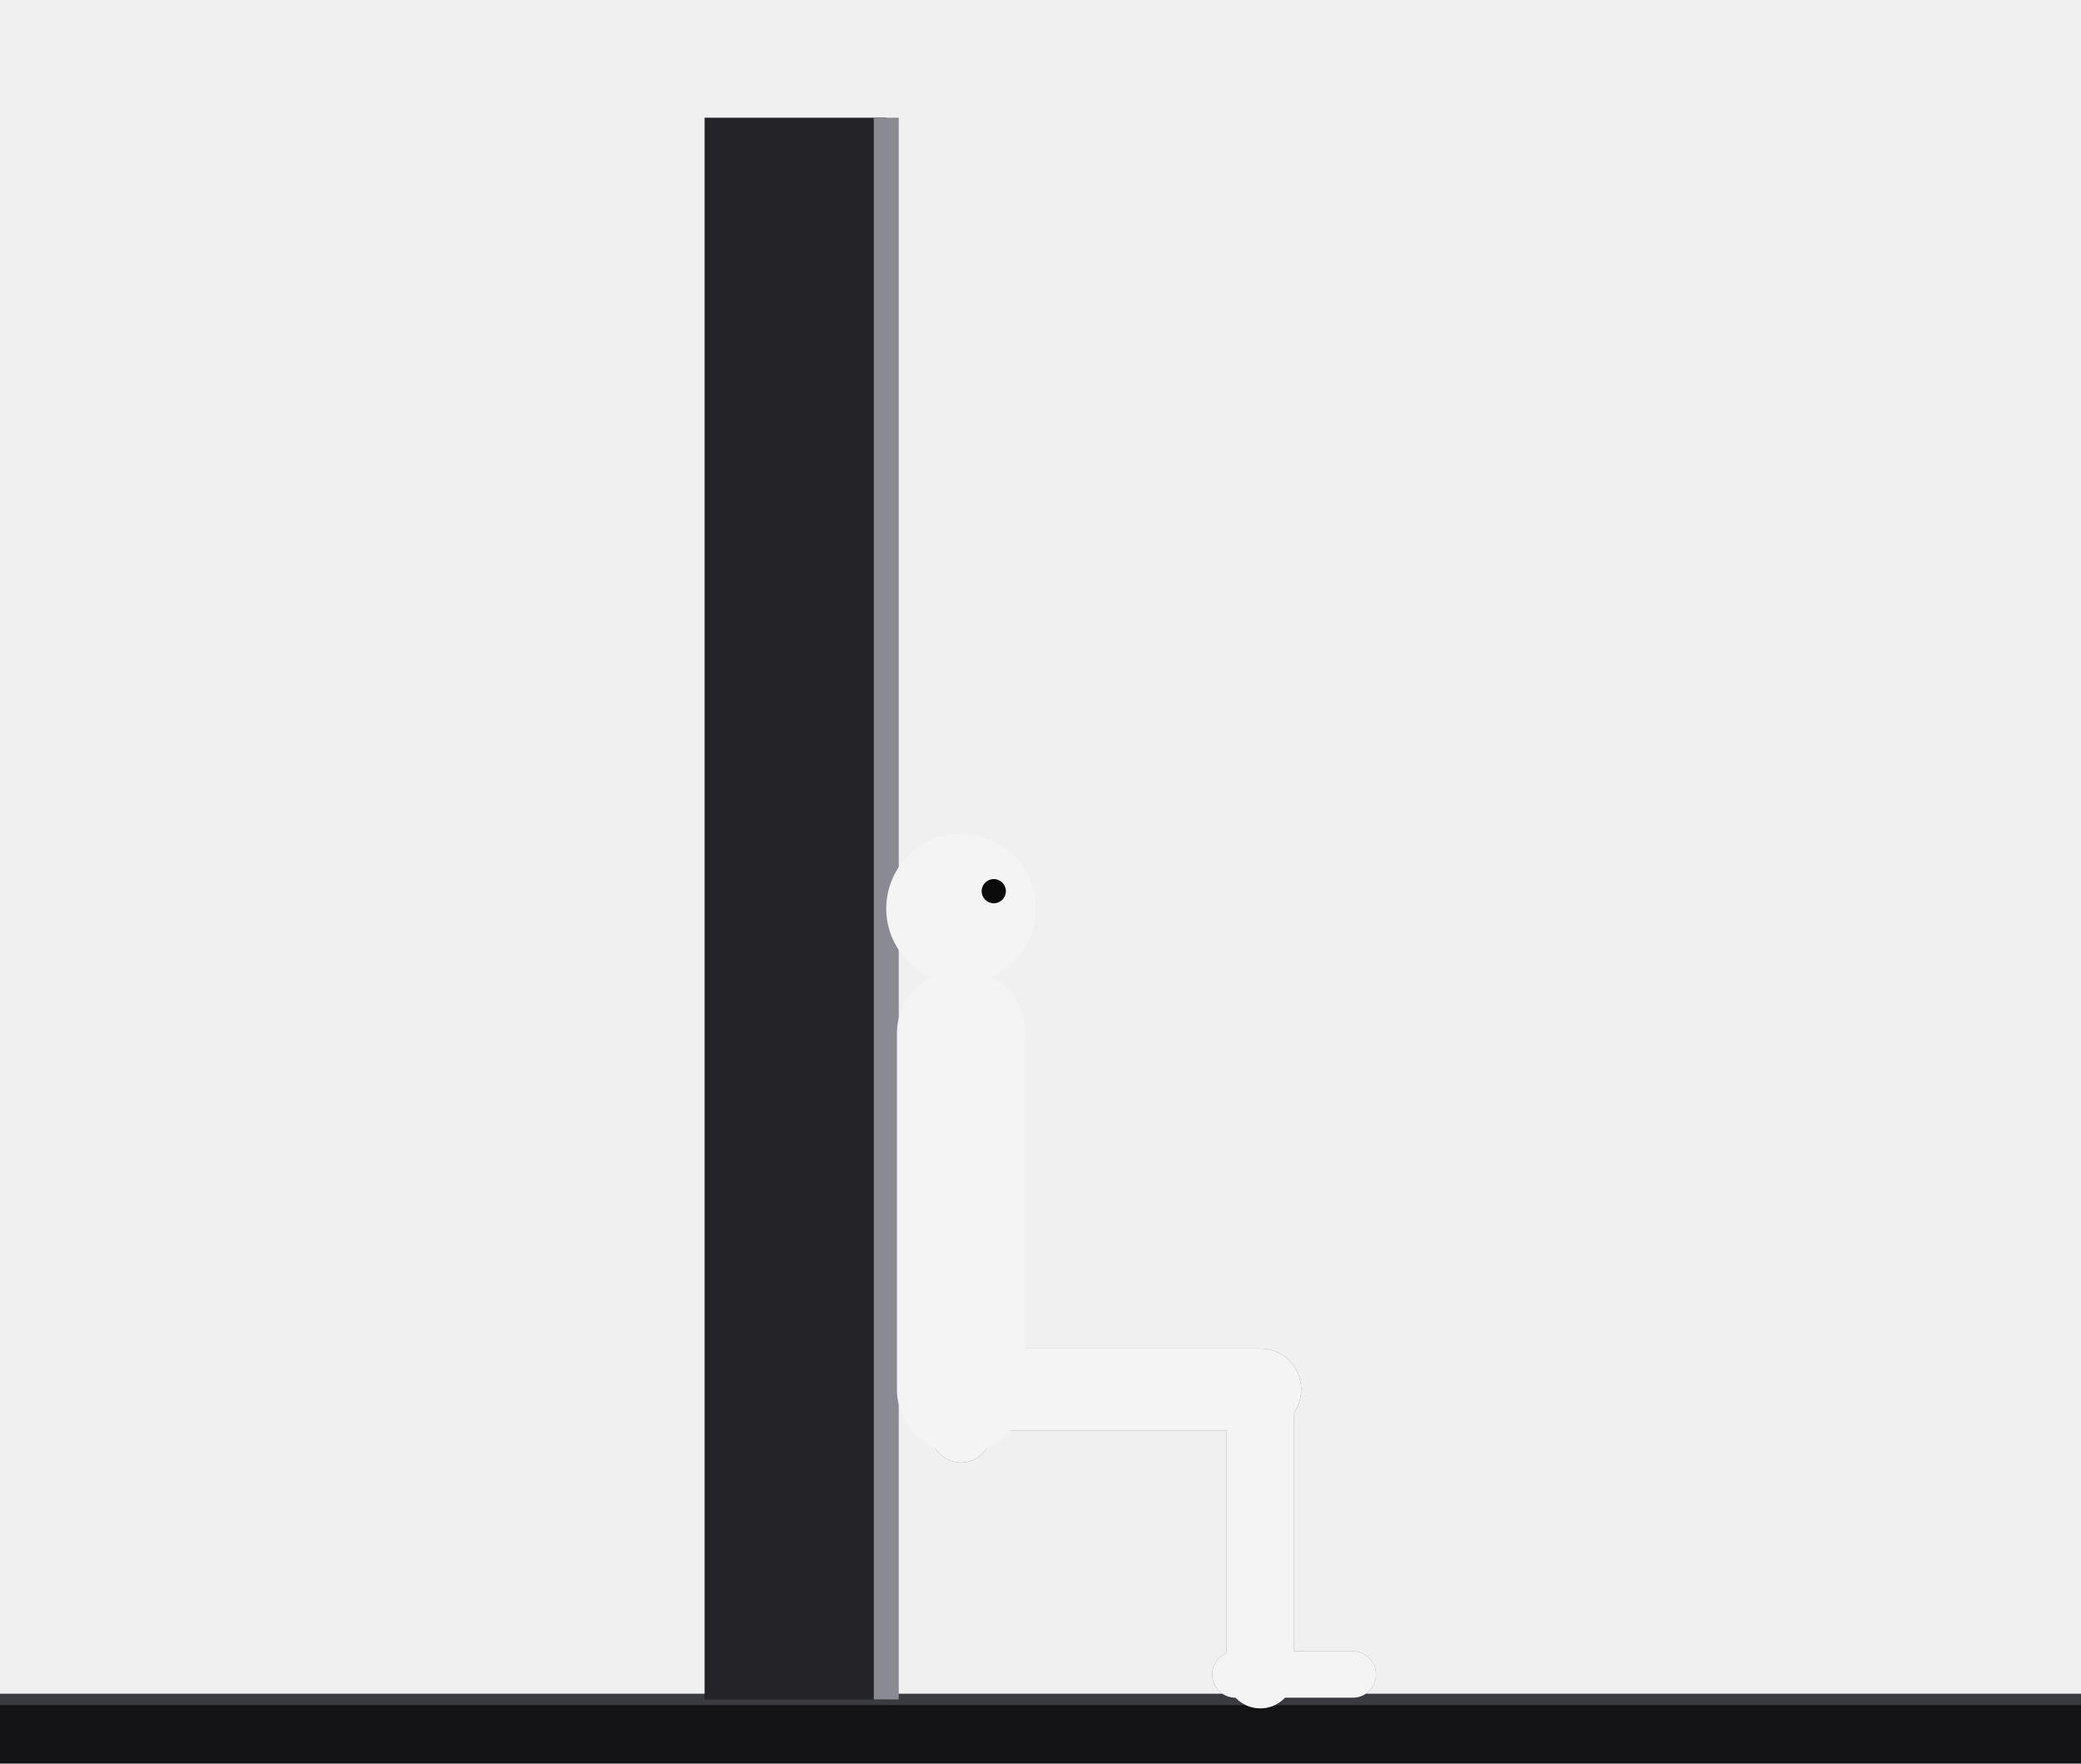
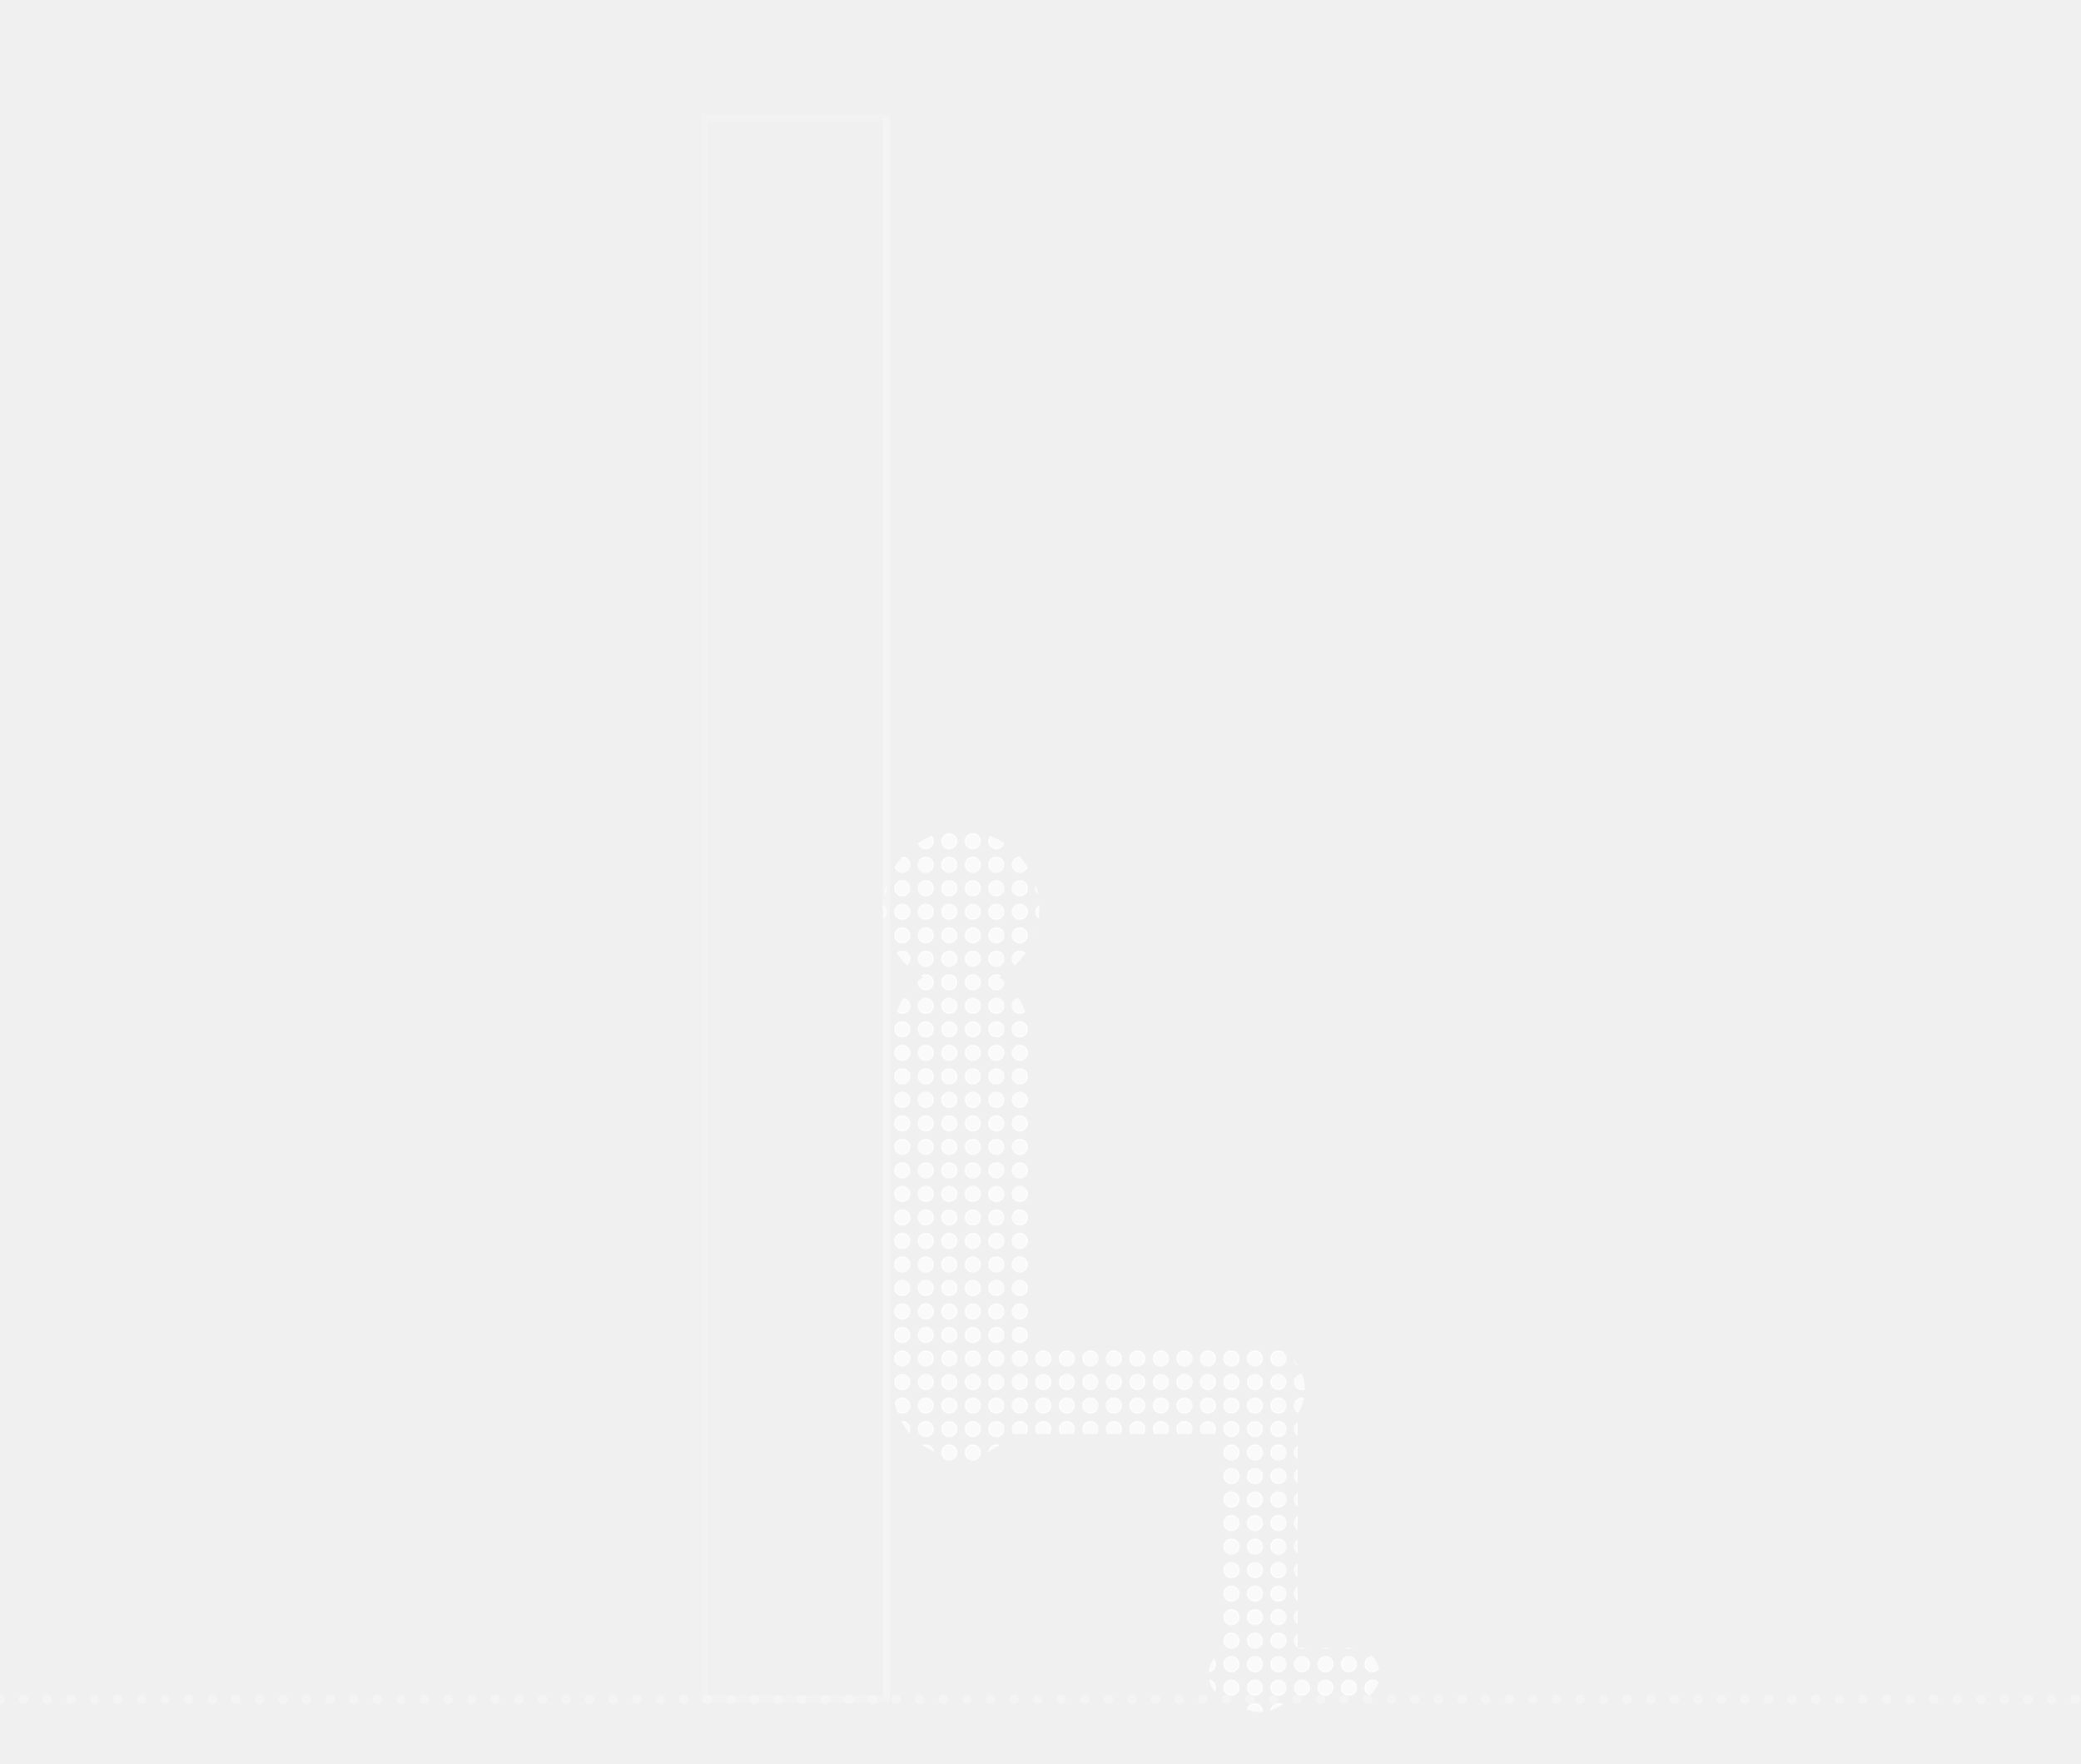
<svg xmlns="http://www.w3.org/2000/svg" width="354" height="300" viewBox="-134.9 -238.5 292.1 247.5" preserveAspectRatio="xMidYMid meet">
-   <rect x="-134.9" y="0" width="292.1" height="9.0" fill="#141416" />
-   <line x1="-134.9" y1="0" x2="157.2" y2="0" stroke="#3A3A41" stroke-width="1.6" />
-   <rect x="-36.00" y="-222.00" width="25.50" height="222.00" rx="0" fill="#232328" stroke="none" stroke-width="1.4" />
-   <line x1="-10.50" y1="0.00" x2="-10.50" y2="-222.00" stroke="#8A8A93" stroke-width="3.5" stroke-linecap="butt" />
-   <line x1="0.00" y1="-93.50" x2="-0.00" y2="-65.50" stroke="#6B6B74" stroke-width="9.5" stroke-linecap="round" />
-   <line x1="-0.00" y1="-65.50" x2="-0.00" y2="-37.50" stroke="#6B6B74" stroke-width="8.5" stroke-linecap="round" />
-   <line x1="0.00" y1="-43.50" x2="42.00" y2="-43.50" stroke="#6B6B74" stroke-width="11.5" stroke-linecap="round" />
-   <line x1="42.00" y1="-43.50" x2="42.00" y2="-3.50" stroke="#6B6B74" stroke-width="9.5" stroke-linecap="round" />
-   <line x1="38.50" y1="-3.50" x2="55.00" y2="-3.50" stroke="#6B6B74" stroke-width="6.5" stroke-linecap="round" />
-   <line x1="0.00" y1="-43.50" x2="0.00" y2="-93.50" stroke="#F4F4F5" stroke-width="18" stroke-linecap="round" />
-   <line x1="0.00" y1="-93.50" x2="0.00" y2="-111.00" stroke="#F4F4F5" stroke-width="7" stroke-linecap="round" />
-   <circle cx="0.00" cy="-111.00" r="10.5" fill="#F4F4F5" />
-   <circle cx="4.59" cy="-113.44" r="1.7" fill="#0B0B0C" />
-   <line x1="0.00" y1="-43.50" x2="42.00" y2="-43.50" stroke="#F4F4F5" stroke-width="11.5" stroke-linecap="round" />
-   <line x1="42.00" y1="-43.50" x2="42.00" y2="-3.50" stroke="#F4F4F5" stroke-width="9.5" stroke-linecap="round" />
-   <line x1="38.50" y1="-3.50" x2="55.00" y2="-3.50" stroke="#F4F4F5" stroke-width="6.5" stroke-linecap="round" />
-   <line x1="0.00" y1="-93.50" x2="-0.00" y2="-65.50" stroke="#F4F4F5" stroke-width="9.5" stroke-linecap="round" />
-   <line x1="-0.00" y1="-65.50" x2="-0.00" y2="-37.50" stroke="#F4F4F5" stroke-width="8.5" stroke-linecap="round" />
+   <defs>
+     <pattern id="d" width="3.300" height="3.300" patternUnits="userSpaceOnUse">
+       <circle cx="1.650" cy="1.650" r="1.155" fill="#FAFAFA" />
+     </pattern>
+   </defs>
+   <line x1="-134.90" y1="0.00" x2="157.15" y2="0.00" stroke="#FAFAFA" stroke-width="1.32" stroke-linecap="round" stroke-dasharray="0.01 3.300" opacity="0.4" />
+   <rect x="-36.00" y="-222.00" width="25.50" height="222.00" rx="0" fill="rgba(250,250,250,0.03)" stroke="rgba(250,250,250,0.2)" stroke-width="1" />
+   <line x1="-10.50" y1="0.00" x2="-10.50" y2="-222.00" stroke="rgba(250,250,250,0.2)" stroke-width="1" stroke-linecap="butt" />
+   <mask id="m1" maskUnits="userSpaceOnUse" x="-134.9" y="-238.5" width="292.1" height="247.5">
+     <line x1="0.00" y1="-93.50" x2="-0.00" y2="-65.50" stroke="#5A5A5A" stroke-width="10.5" stroke-linecap="round" />
+     <line x1="-0.00" y1="-65.50" x2="-0.00" y2="-37.50" stroke="#5A5A5A" stroke-width="9.5" stroke-linecap="round" />
+     <line x1="0.00" y1="-43.50" x2="42.00" y2="-43.50" stroke="#5A5A5A" stroke-width="12.5" stroke-linecap="round" />
+     <line x1="42.00" y1="-43.50" x2="42.00" y2="-3.50" stroke="#5A5A5A" stroke-width="10.5" stroke-linecap="round" />
+     <line x1="38.50" y1="-3.50" x2="55.00" y2="-3.50" stroke="#5A5A5A" stroke-width="7.5" stroke-linecap="round" />
+     <line x1="0.00" y1="-43.50" x2="0.00" y2="-93.50" stroke="#FFFFFF" stroke-width="19" stroke-linecap="round" />
+     <line x1="0.00" y1="-93.50" x2="0.00" y2="-111.00" stroke="#FFFFFF" stroke-width="8" stroke-linecap="round" />
+     <circle cx="0.00" cy="-111.00" r="11.0" fill="#FFFFFF" />
+     <line x1="0.00" y1="-43.50" x2="42.00" y2="-43.50" stroke="#FFFFFF" stroke-width="12.5" stroke-linecap="round" />
+     <line x1="42.00" y1="-43.50" x2="42.00" y2="-3.50" stroke="#FFFFFF" stroke-width="10.5" stroke-linecap="round" />
+     <line x1="38.50" y1="-3.50" x2="55.00" y2="-3.50" stroke="#FFFFFF" stroke-width="7.5" stroke-linecap="round" />
+     <line x1="0.00" y1="-93.50" x2="-0.00" y2="-65.50" stroke="#FFFFFF" stroke-width="10.5" stroke-linecap="round" />
+     <line x1="-0.00" y1="-65.50" x2="-0.00" y2="-37.50" stroke="#FFFFFF" stroke-width="9.5" stroke-linecap="round" />
+   </mask>
+   <rect x="-134.9" y="-238.5" width="292.1" height="247.5" fill="url(#d)" mask="url(#m1)" />
</svg>
